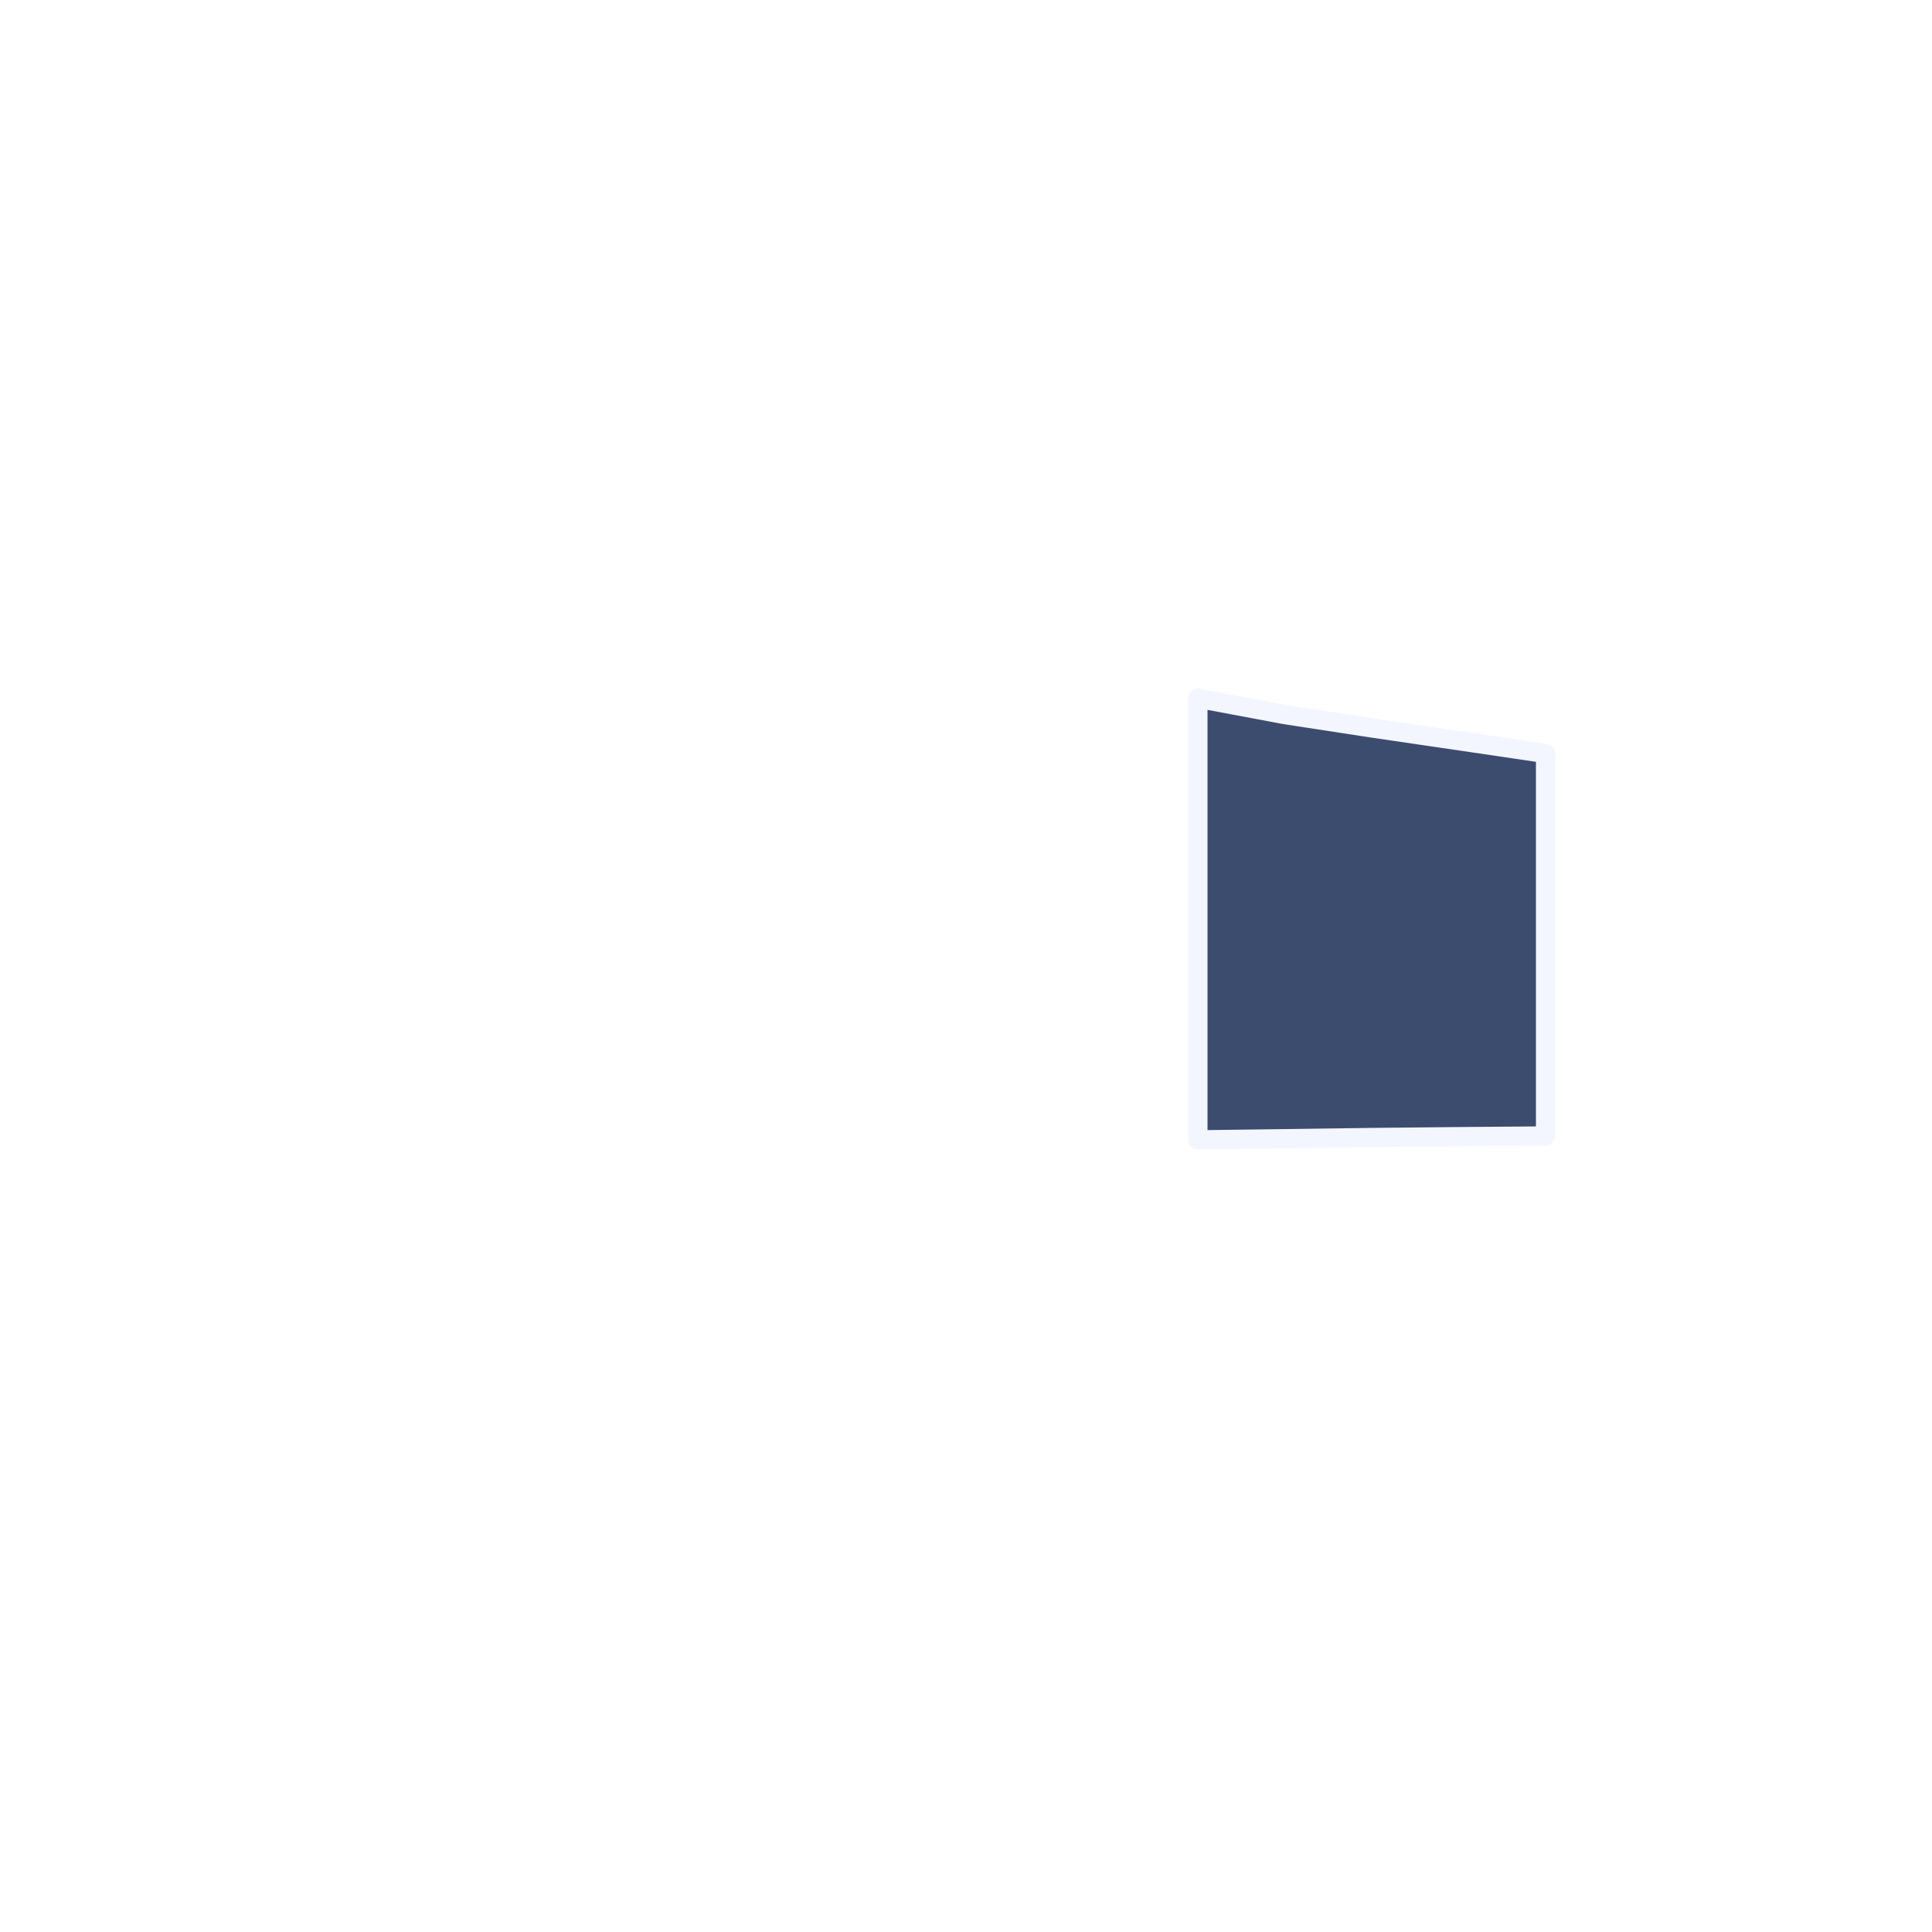
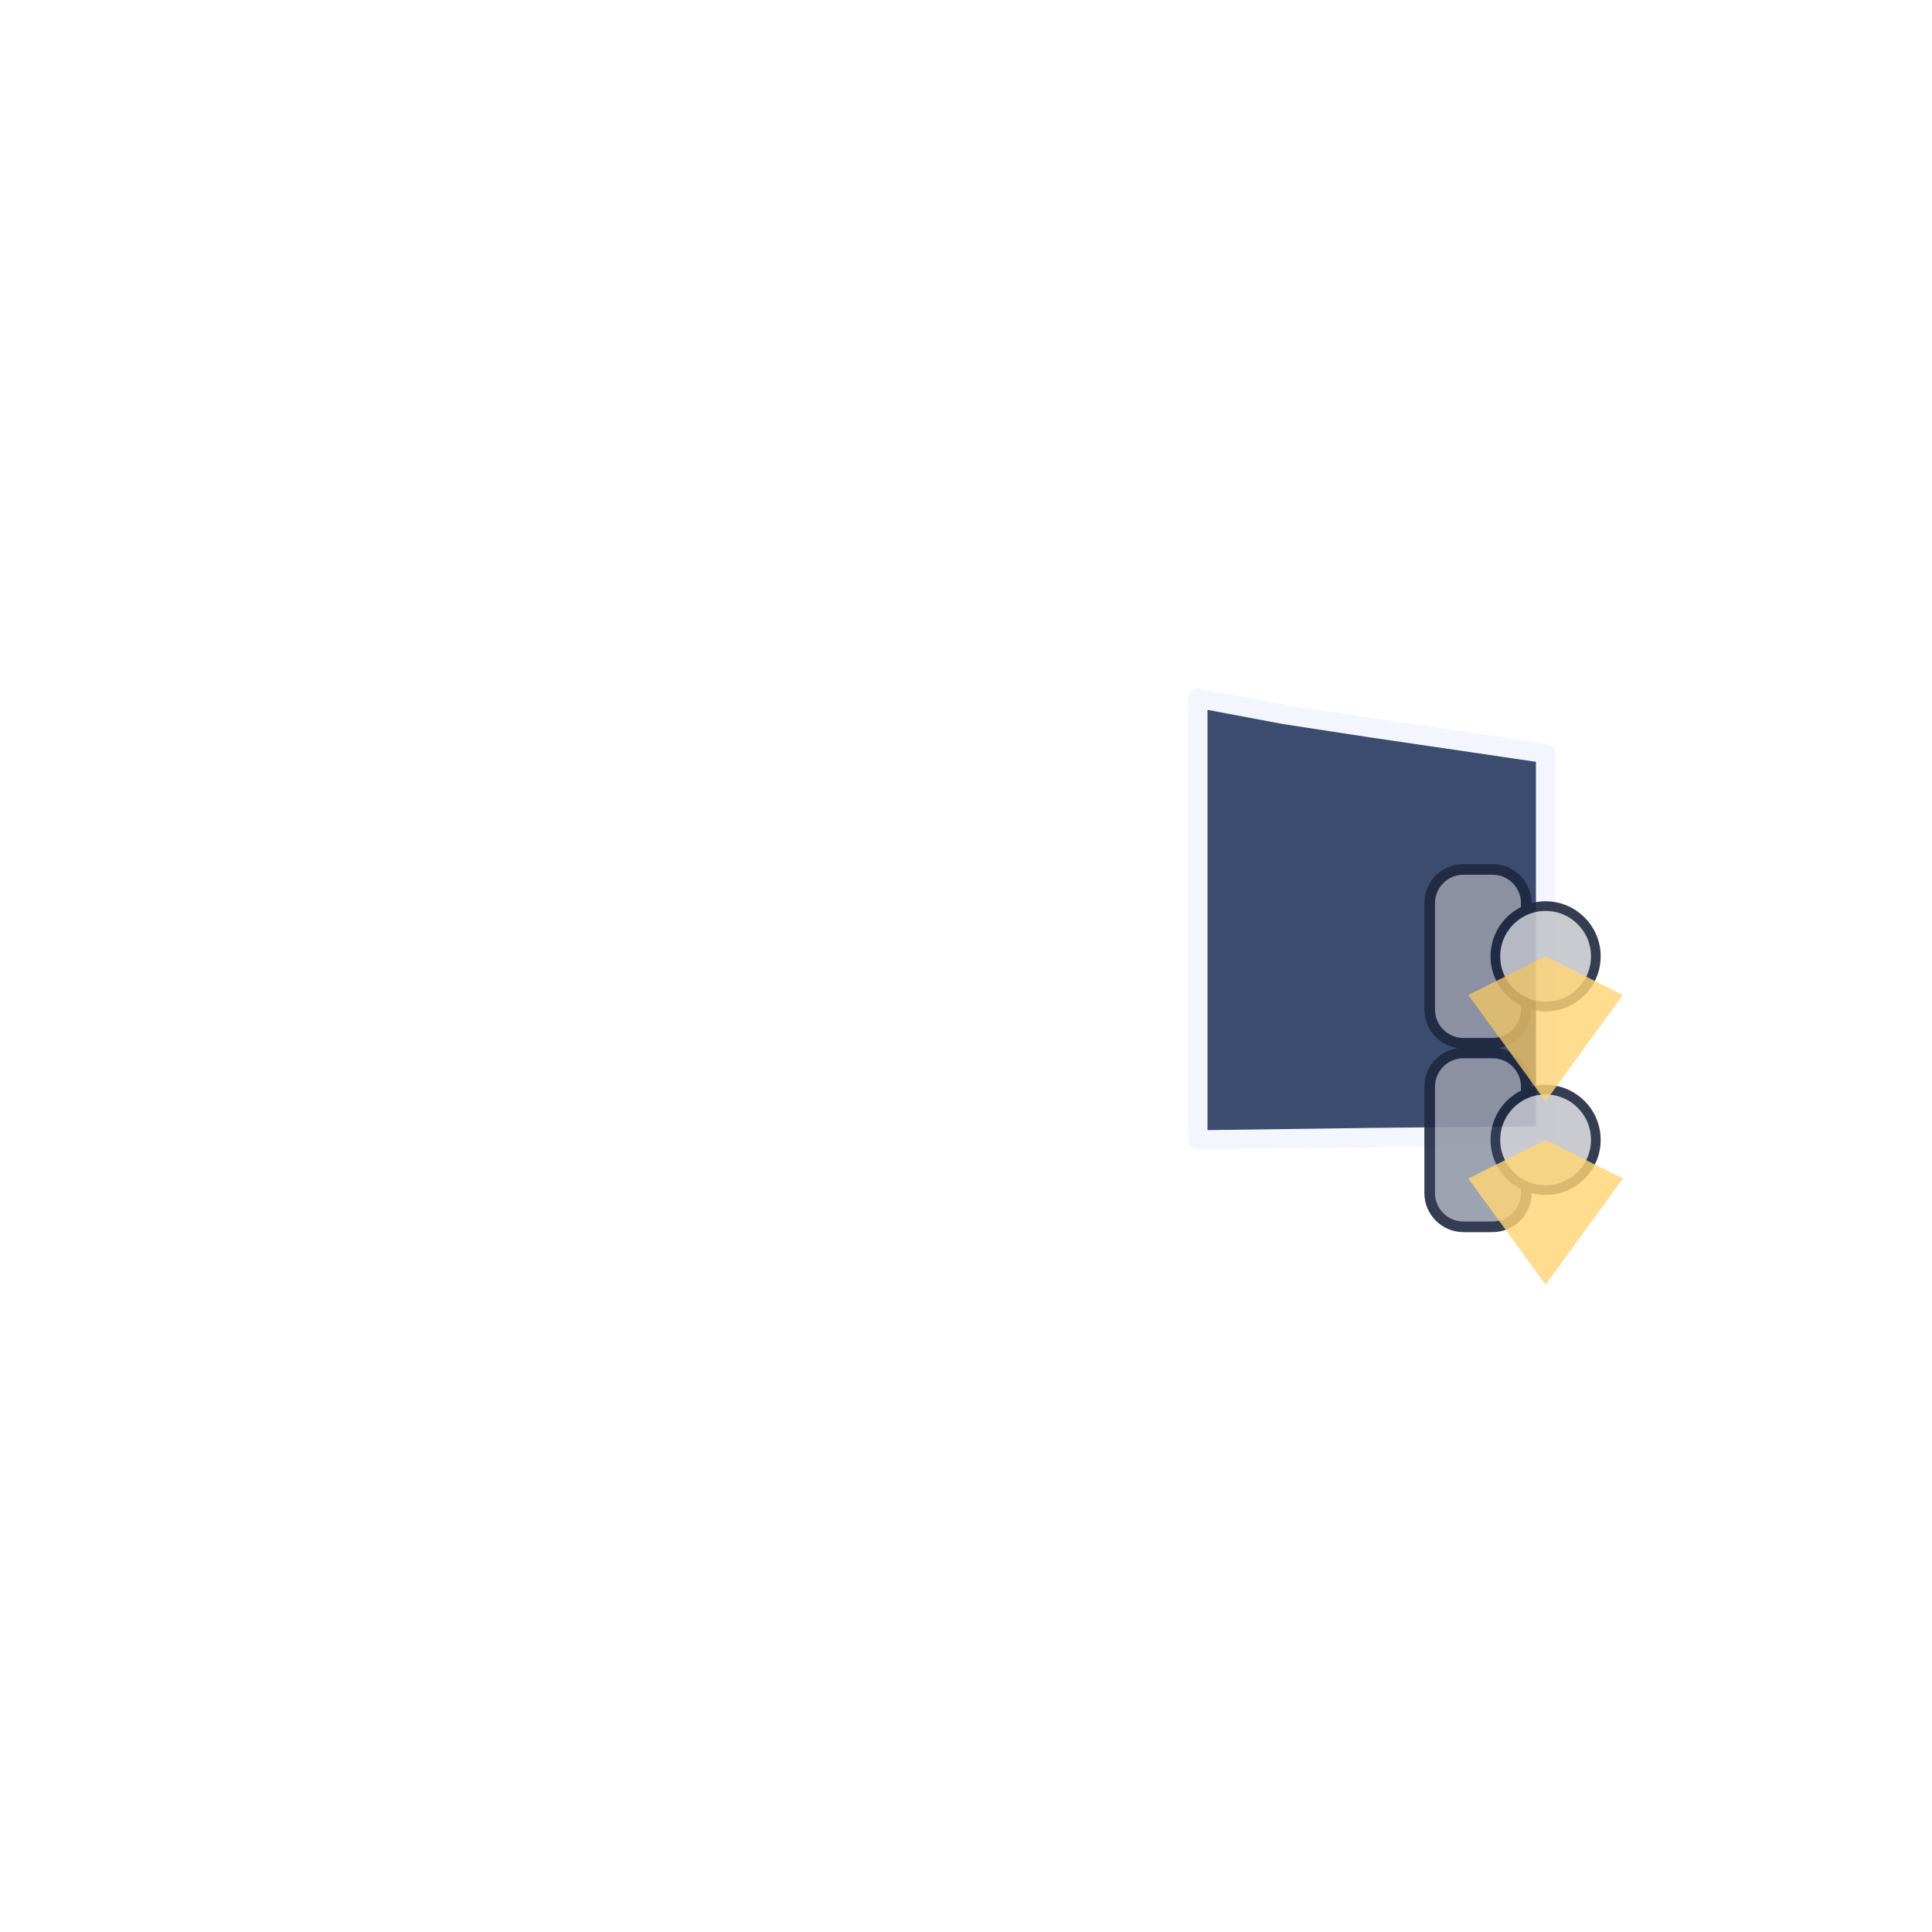
<svg viewBox="0 0 200 200">
  <path d="M 124 72.28 L 133 73.97 L 142 75.35 L 151 76.67 L 160 78 L 160 117.6 L 151 117.67 L 142 117.76 L 133 117.88 L 124 118 Z" fill="#3b4c6e" stroke="#f4f6ff" stroke-width="2" stroke-linejoin="round" />
+   <g opacity="0.9">
+     <rect x="148" y="90" width="10" height="18" rx="3.5" fill="#9499a9" stroke="#1f283f" stroke-width="1.1" />
+     <rect x="148" y="109" width="10" height="18" rx="3.5" fill="#9499a9" stroke="#1f283f" stroke-width="1.1" />
+     <circle cx="160" cy="99" r="5.2" fill="#c3c5cc" stroke="#1f283f" stroke-width="1" />
+     <circle cx="160" cy="118" r="5.2" fill="#c3c5cc" stroke="#1f283f" stroke-width="1" />
+     <path d="M 160 99 L 168 103 L 160 114 L 152 103 Z" fill="#ffd166" opacity="0.82" />
+     <path d="M 160 118 L 168 122 L 160 133 L 152 122 Z" fill="#ffd166" opacity="0.82" />
+   </g>
</svg>
